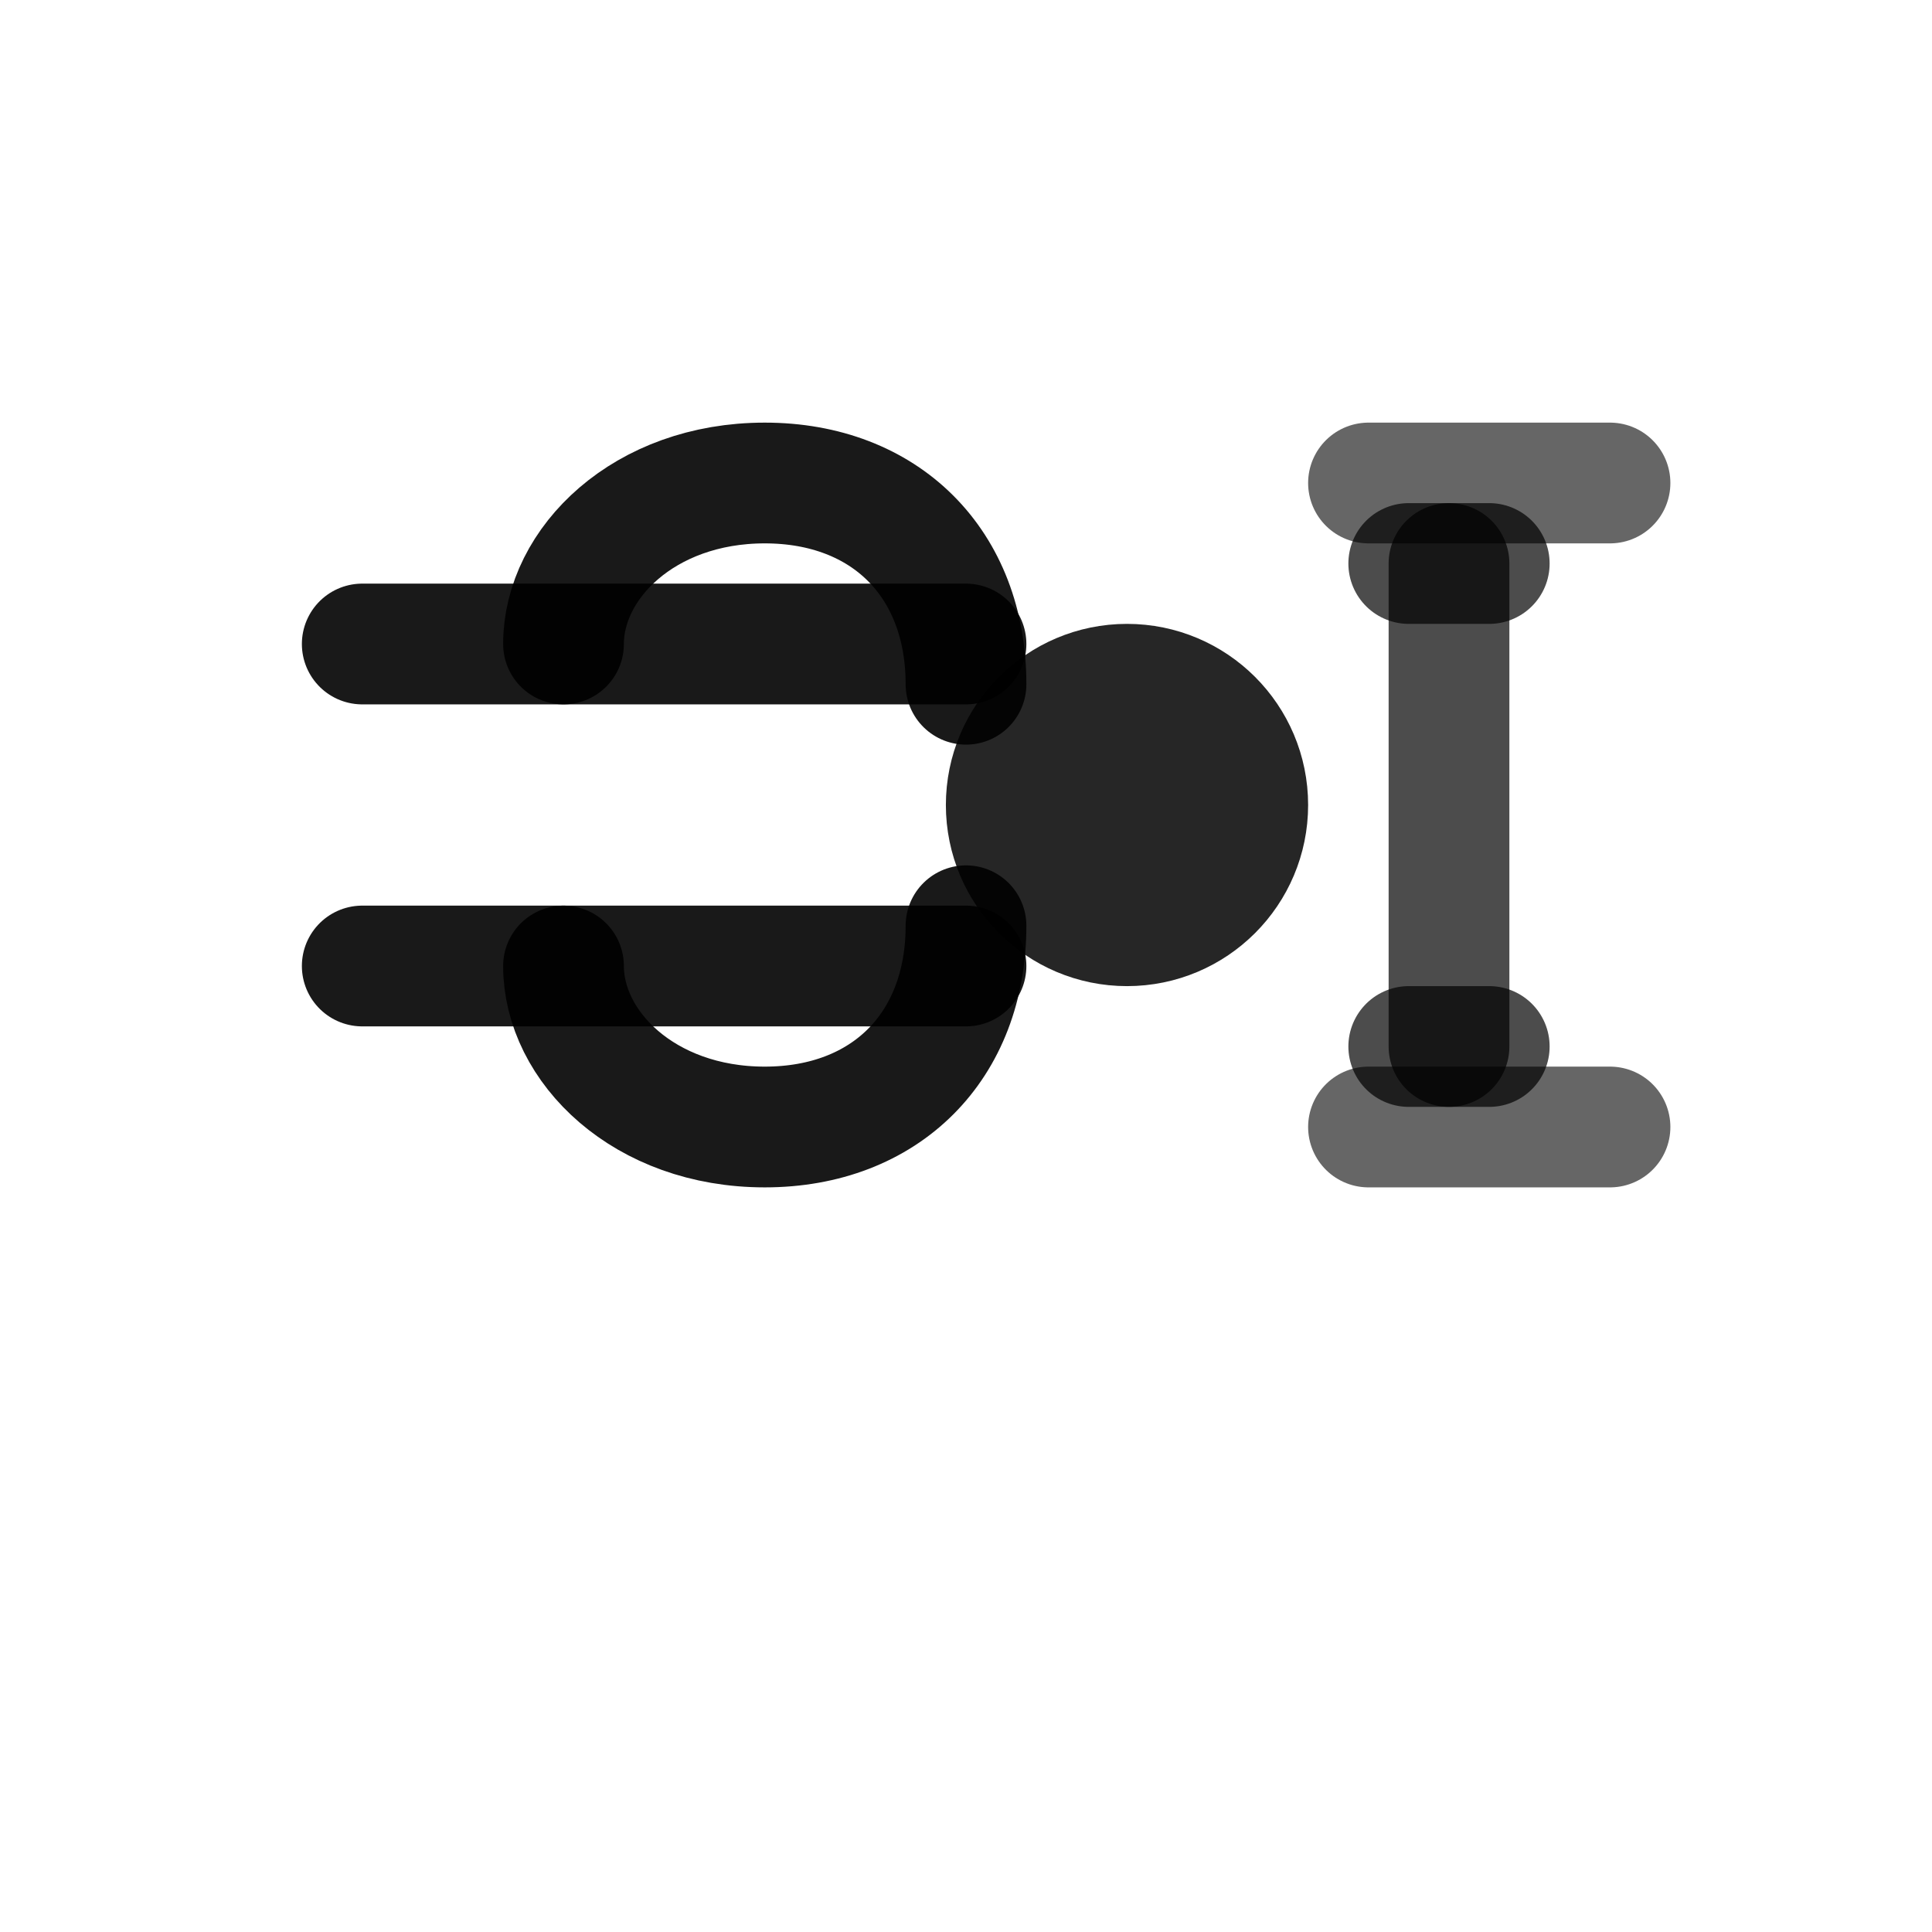
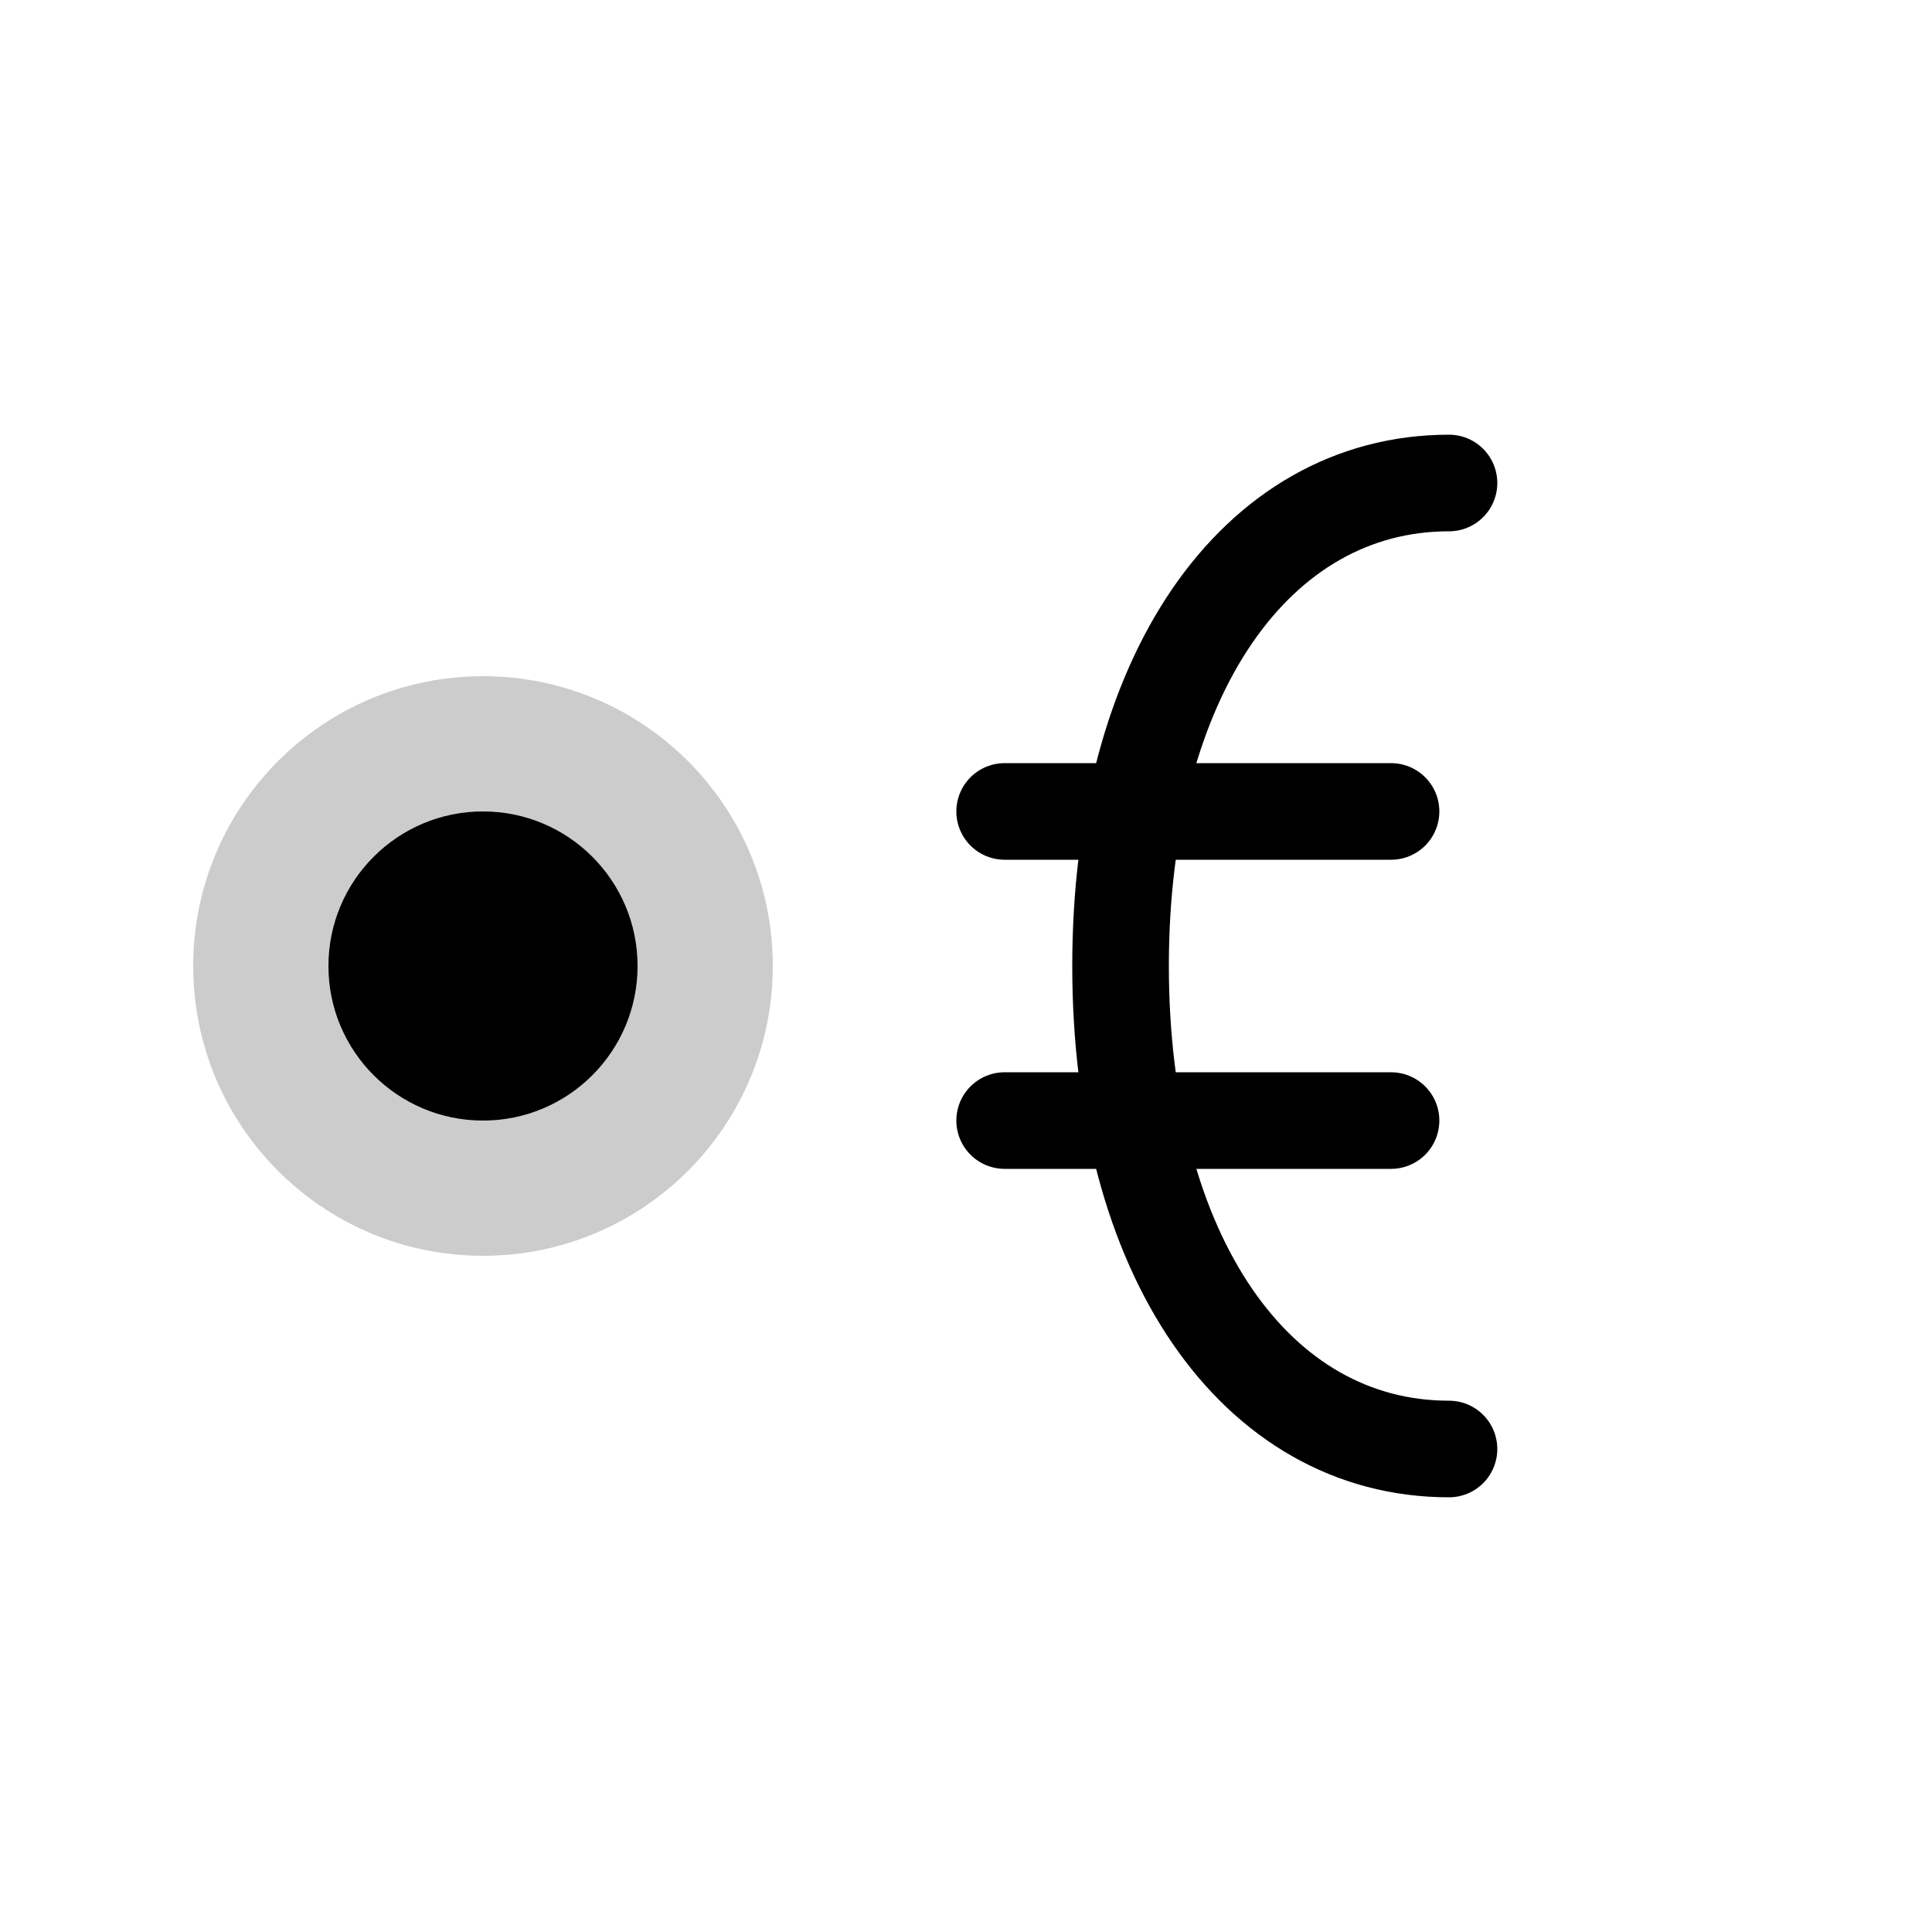
- <svg xmlns="http://www.w3.org/2000/svg" viewBox="0 0 24 24" fill="none" stroke="currentColor" stroke-width="1.5" stroke-linecap="round" stroke-linejoin="round">
-   <path d="M7 8 C7 7 8 6 9.5 6 C11 6 12 7 12 8.5" opacity="0.9" />
-   <line x1="4.5" y1="8" x2="12" y2="8" opacity="0.9" />
-   <path d="M7 12 C7 13 8 14 9.5 14 C11 14 12 13 12 11.5" opacity="0.9" />
-   <line x1="4.5" y1="12" x2="12" y2="12" opacity="0.9" />
-   <circle cx="14" cy="10" r="1.5" fill="currentColor" opacity="0.85" />
-   <line x1="17" y1="6" x2="20" y2="6" opacity="0.6" />
-   <line x1="17" y1="14" x2="20" y2="14" opacity="0.6" />
-   <path d="M18 7 L18 13" opacity="0.7" />
-   <line x1="17.5" y1="7" x2="18.5" y2="7" opacity="0.7" />
-   <line x1="17.5" y1="13" x2="18.5" y2="13" opacity="0.7" />
+ <svg xmlns="http://www.w3.org/2000/svg" viewBox="0 0 100 100">
+   <g fill="none" stroke="currentColor" stroke-width="5" stroke-linecap="round" stroke-linejoin="round">
+     <path d="M 75 25 C 65 25 58 35 58 50 C 58 65 65 75 75 75" />
+     <line x1="52" y1="42" x2="72" y2="42" />
+     <line x1="52" y1="58" x2="72" y2="58" />
+   </g>
+   <circle cx="25" cy="50" r="15" fill="currentColor" opacity="0.2" />
+   <circle cx="25" cy="50" r="8" fill="currentColor" />
</svg>
